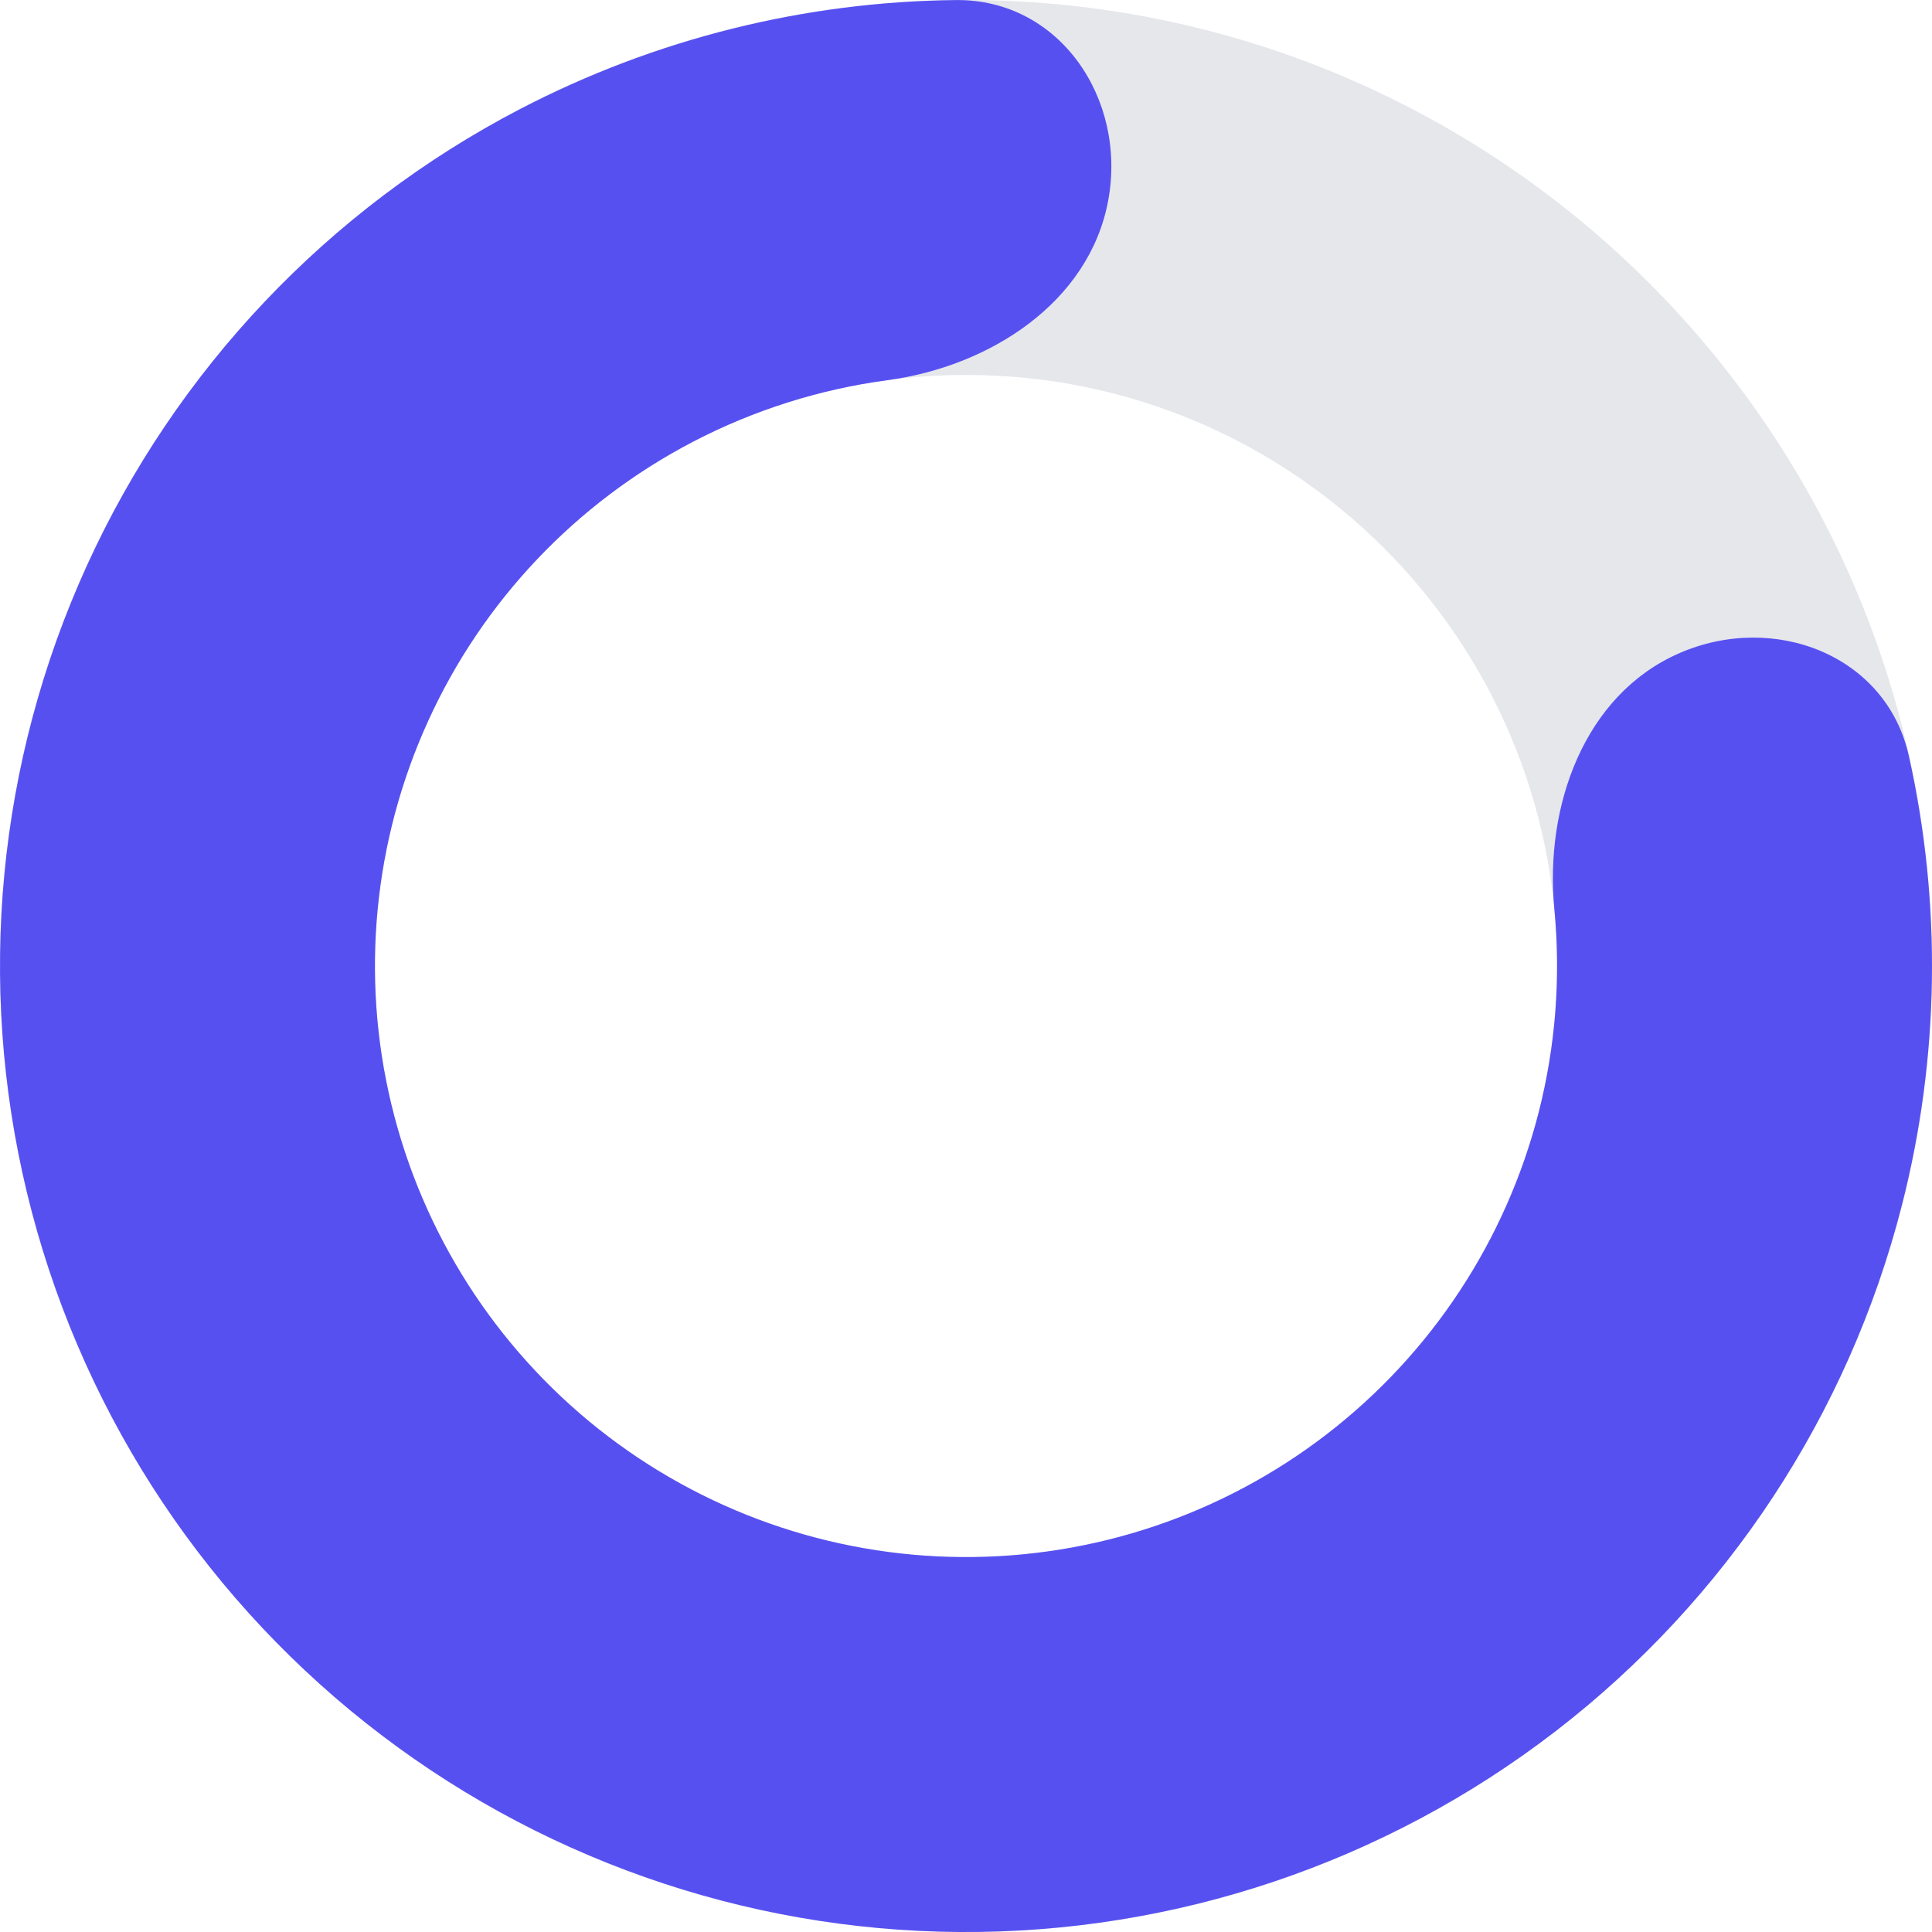
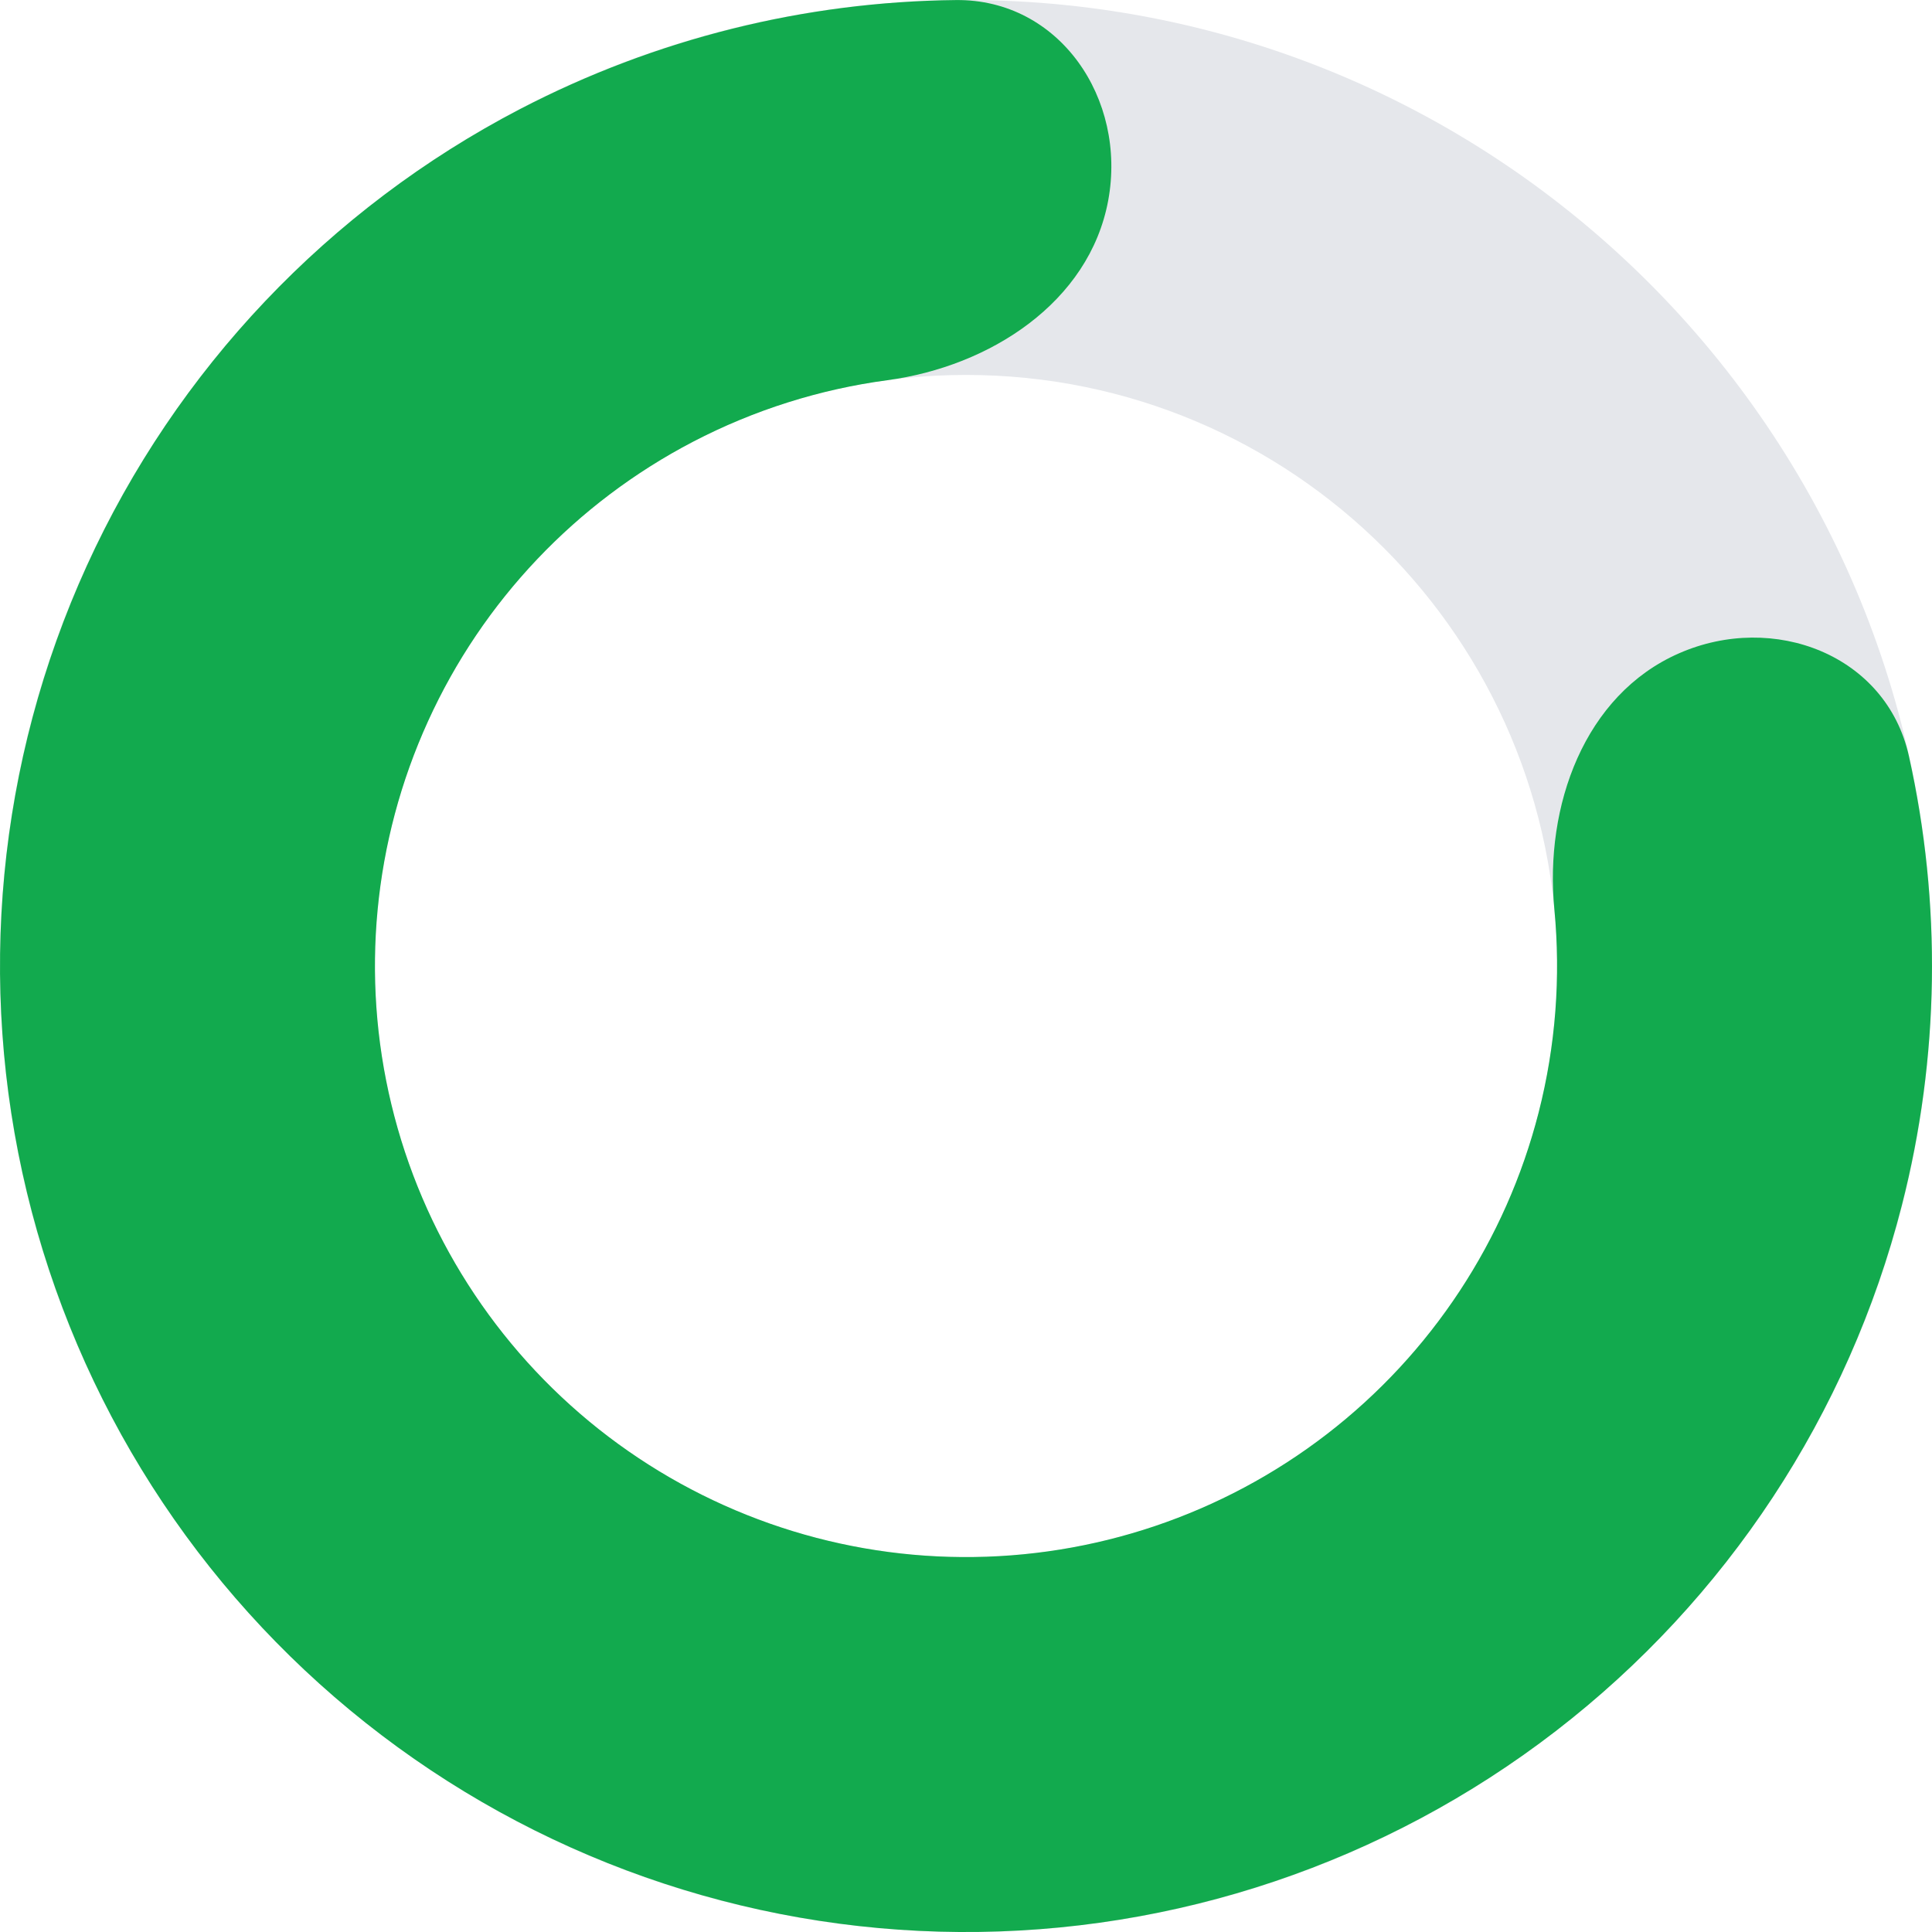
<svg xmlns="http://www.w3.org/2000/svg" width="30" height="30" viewBox="0 0 30 30" fill="none">
  <path d="M30 15C30 23.284 23.284 30 15 30C6.716 30 0 23.284 0 15C0 6.716 6.716 0 15 0C23.284 0 30 6.716 30 15ZM5.822 15C5.822 20.069 9.931 24.178 15 24.178C20.069 24.178 24.178 20.069 24.178 15C24.178 9.931 20.069 5.822 15 5.822C9.931 5.822 5.822 9.931 5.822 15Z" fill="#E5E7EB" />
-   <path d="M26.071 10.145C27.543 9.499 29.291 10.169 29.641 11.738C30.151 14.027 30.12 16.418 29.532 18.716C28.703 21.961 26.811 24.835 24.158 26.88C21.506 28.924 18.245 30.023 14.896 30C11.547 29.977 8.302 28.833 5.678 26.752C3.054 24.671 1.203 21.771 0.418 18.515C-0.367 15.259 -0.04 11.835 1.348 8.786C2.735 5.738 5.103 3.242 8.073 1.695C10.178 0.6 12.499 0.025 14.844 0.001C16.451 -0.016 17.501 1.534 17.208 3.114C16.914 4.695 15.372 5.69 13.778 5.904C12.732 6.044 11.711 6.365 10.762 6.859C8.944 7.806 7.495 9.333 6.647 11.198C5.798 13.063 5.597 15.159 6.078 17.151C6.558 19.143 7.691 20.917 9.296 22.191C10.902 23.464 12.887 24.164 14.937 24.178C16.986 24.192 18.981 23.52 20.604 22.269C22.227 21.018 23.384 19.259 23.892 17.274C24.157 16.237 24.237 15.17 24.136 14.119C23.981 12.519 24.599 10.79 26.071 10.145Z" fill="#5750F1" />
+   <path d="M26.071 10.145C27.543 9.499 29.291 10.169 29.641 11.738C30.151 14.027 30.12 16.418 29.532 18.716C28.703 21.961 26.811 24.835 24.158 26.88C21.506 28.924 18.245 30.023 14.896 30C11.547 29.977 8.302 28.833 5.678 26.752C3.054 24.671 1.203 21.771 0.418 18.515C-0.367 15.259 -0.04 11.835 1.348 8.786C2.735 5.738 5.103 3.242 8.073 1.695C10.178 0.6 12.499 0.025 14.844 0.001C16.451 -0.016 17.501 1.534 17.208 3.114C16.914 4.695 15.372 5.69 13.778 5.904C12.732 6.044 11.711 6.365 10.762 6.859C8.944 7.806 7.495 9.333 6.647 11.198C5.798 13.063 5.597 15.159 6.078 17.151C6.558 19.143 7.691 20.917 9.296 22.191C10.902 23.464 12.887 24.164 14.937 24.178C16.986 24.192 18.981 23.52 20.604 22.269C22.227 21.018 23.384 19.259 23.892 17.274C24.157 16.237 24.237 15.17 24.136 14.119C23.981 12.519 24.599 10.79 26.071 10.145Z" fill="#12AA4E" />
</svg>
